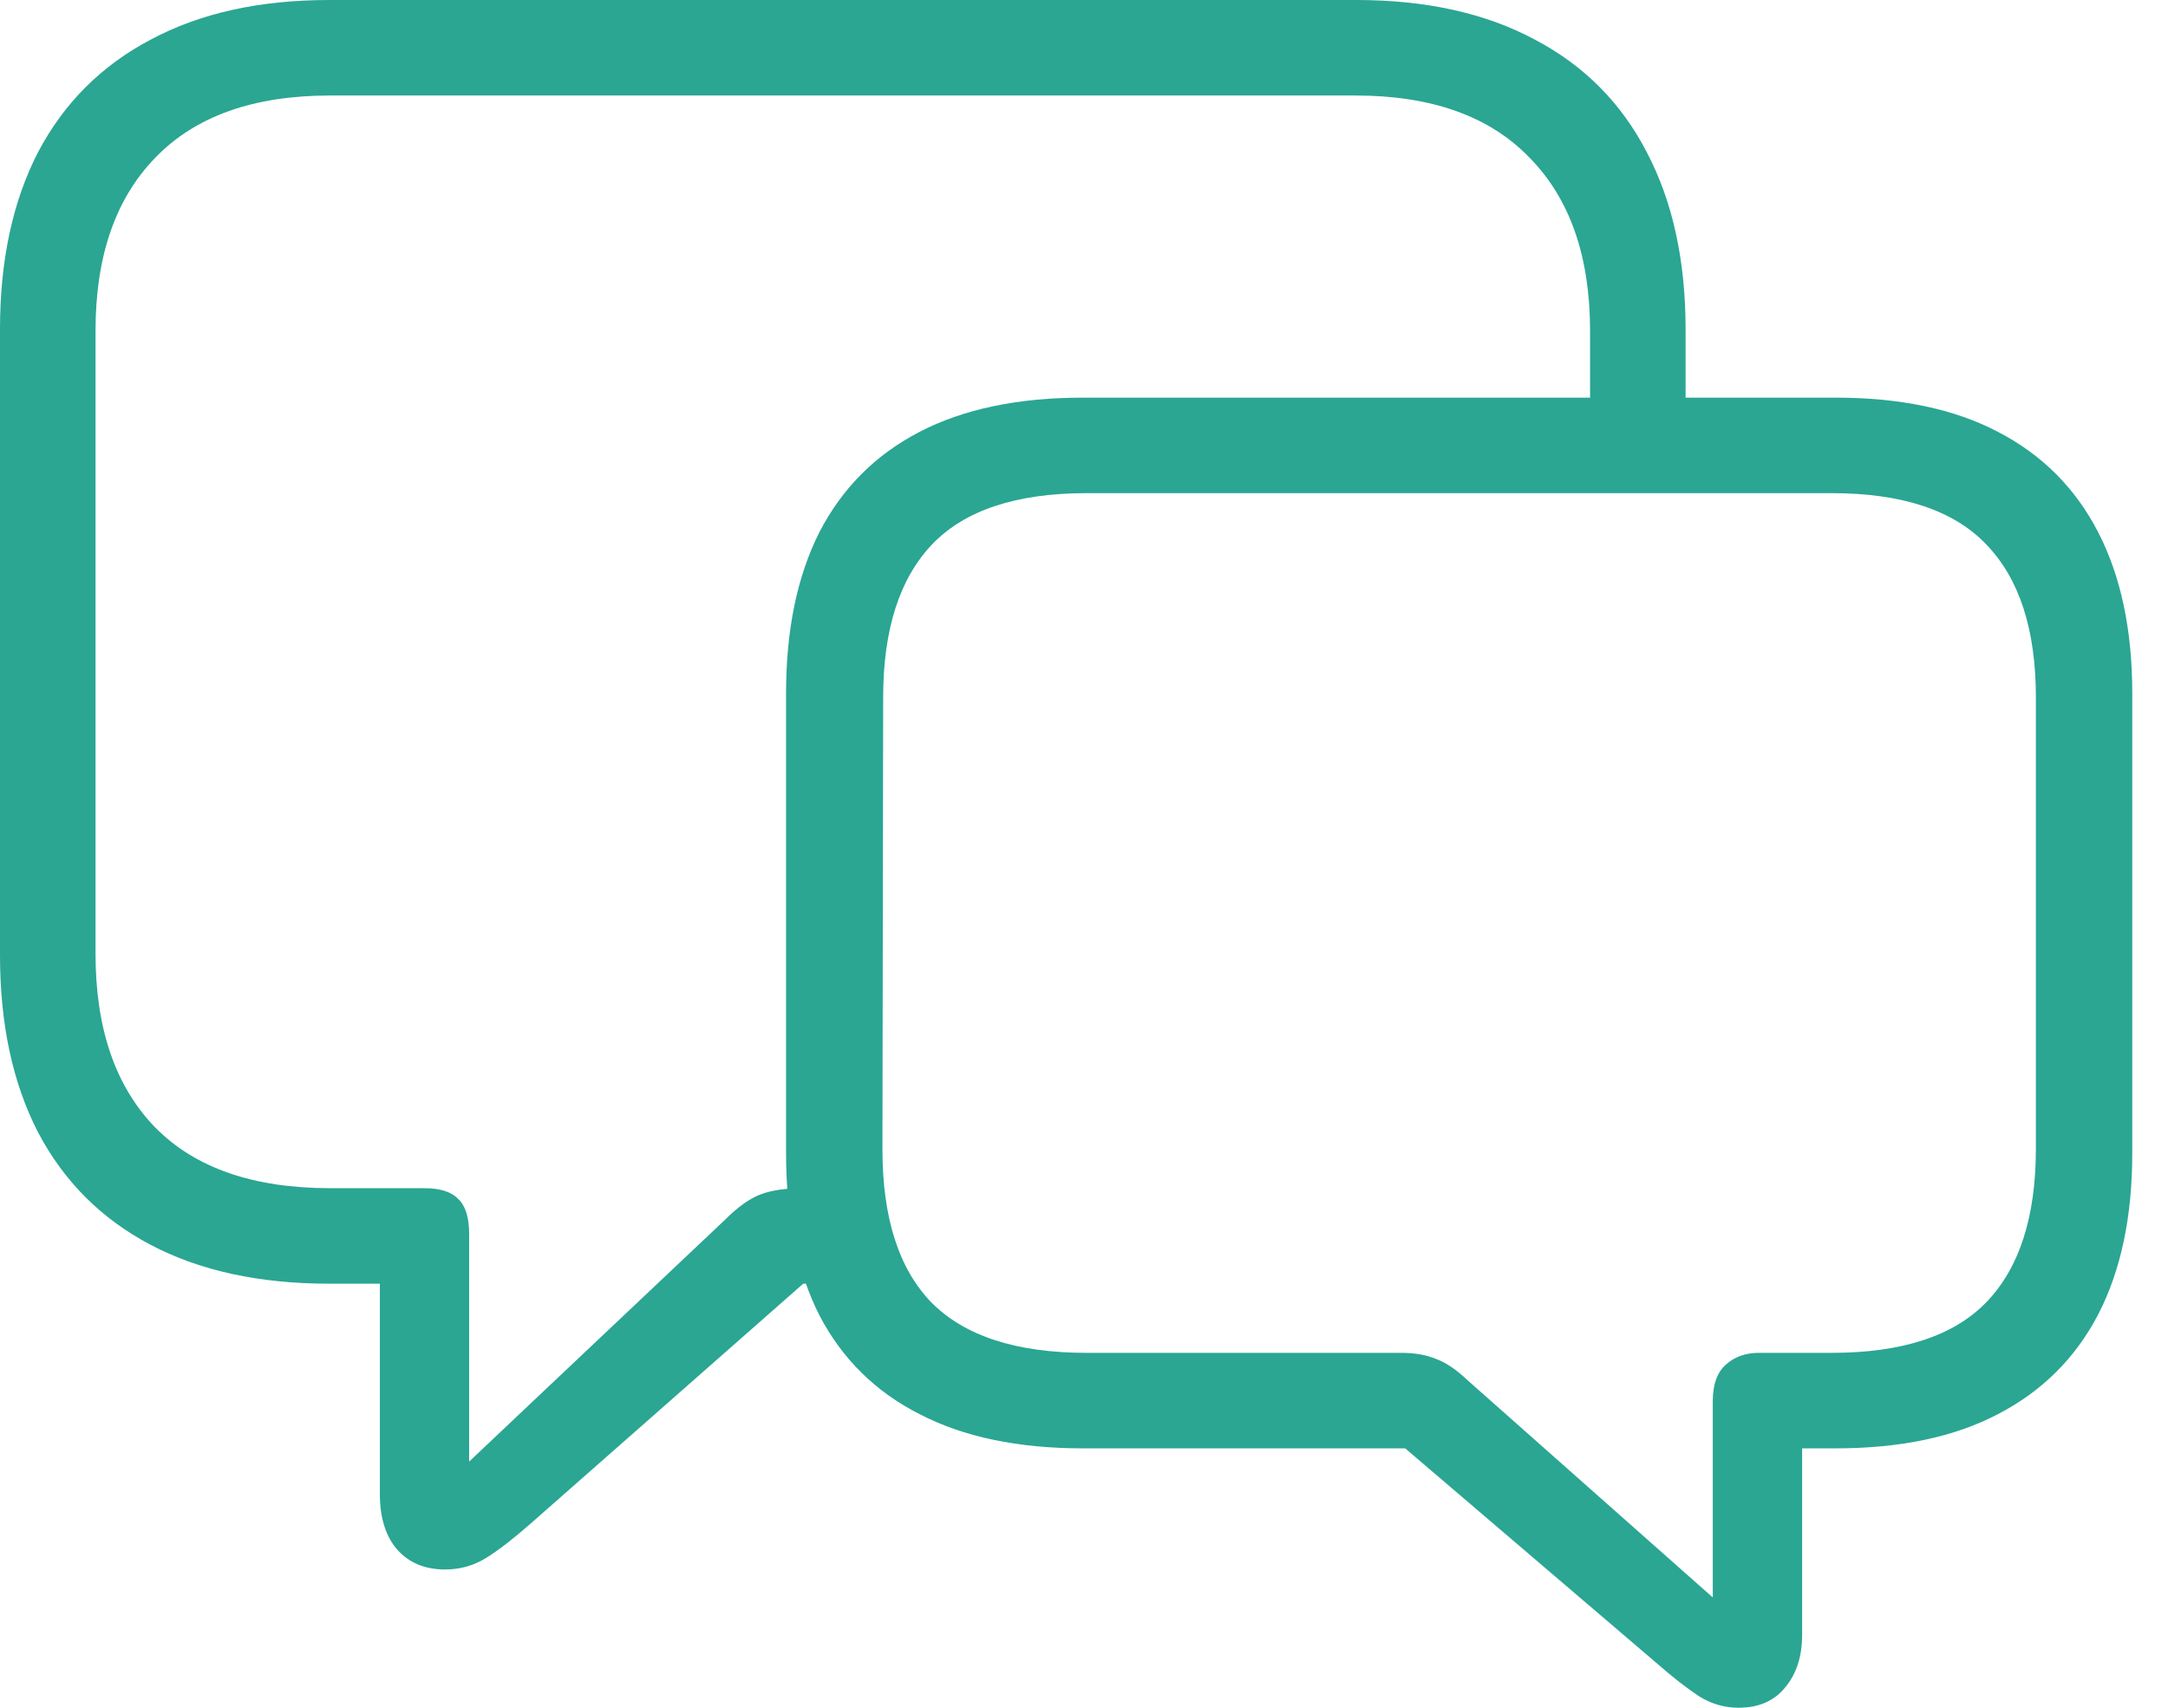
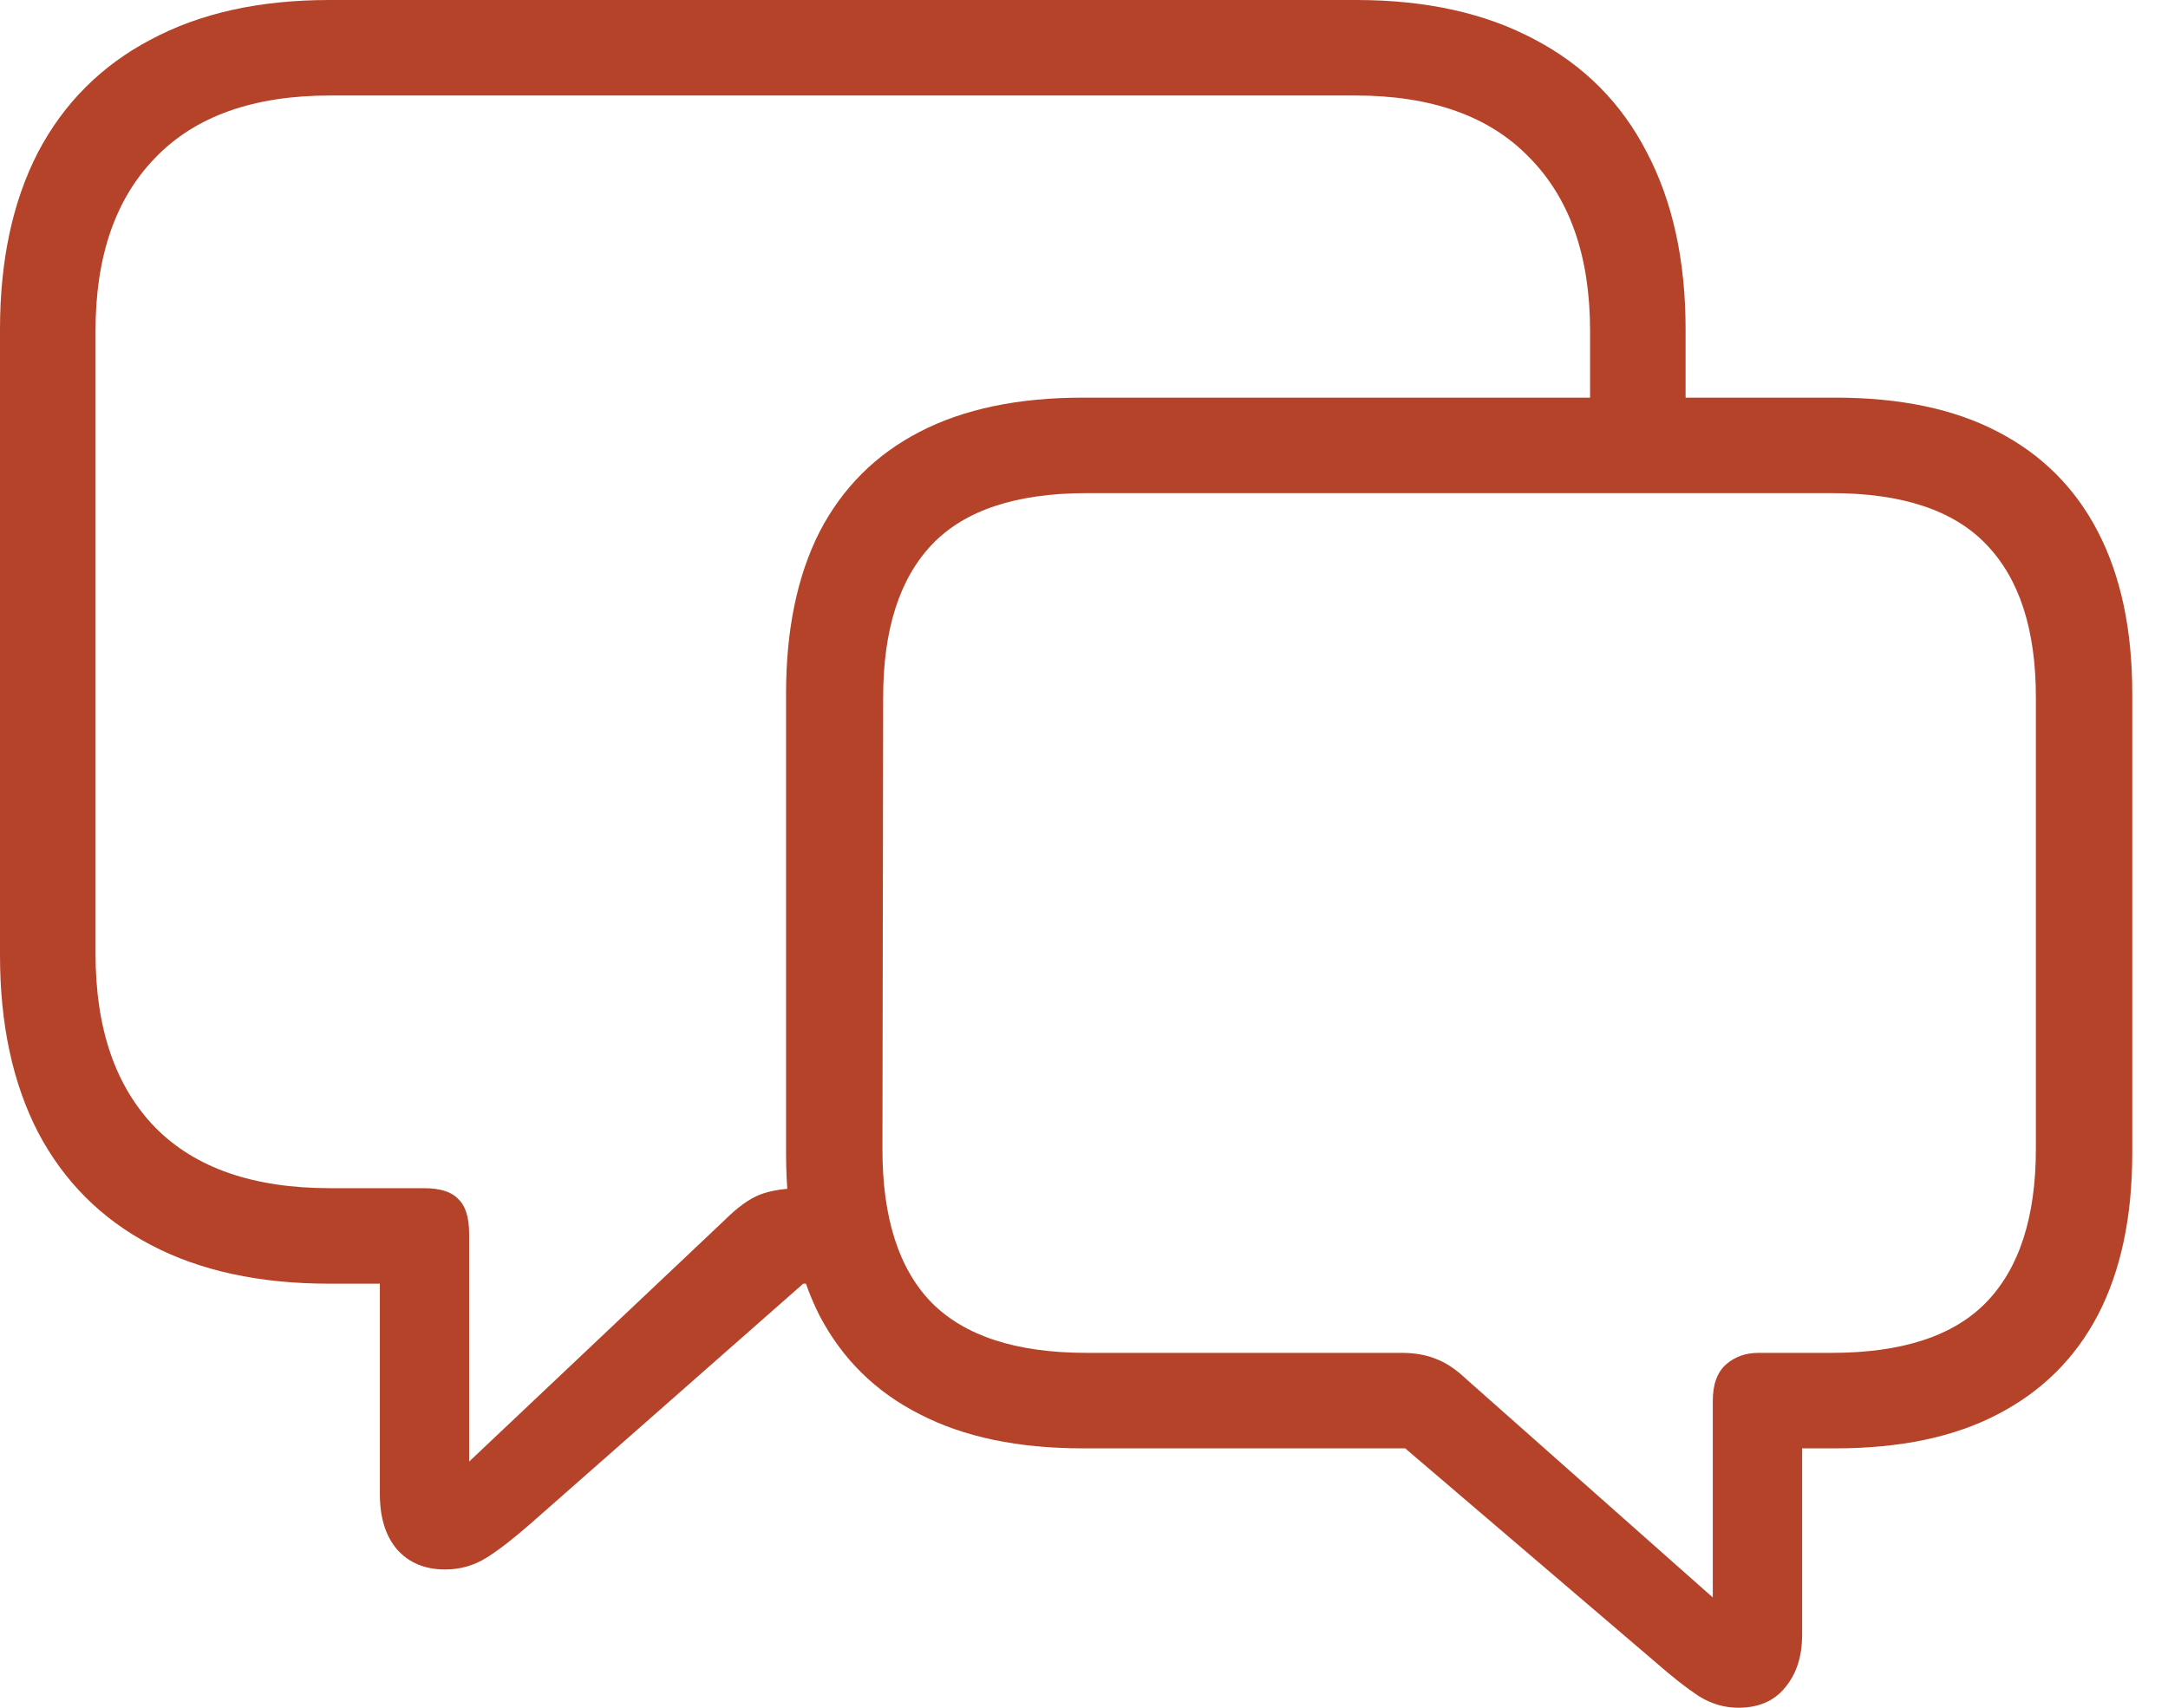
<svg xmlns="http://www.w3.org/2000/svg" width="33" height="26" viewBox="0 0 33 26" fill="none">
-   <path d="M13.372 19.544H12.226L8.075 23.198C7.815 23.426 7.591 23.6 7.402 23.718C7.212 23.836 7.003 23.895 6.775 23.895C6.467 23.895 6.223 23.793 6.042 23.588C5.868 23.383 5.782 23.103 5.782 22.748V19.544H5.013C3.949 19.544 3.043 19.347 2.294 18.953C1.545 18.559 0.973 17.988 0.579 17.239C0.193 16.49 0 15.591 0 14.543V5.013C0 3.965 0.193 3.066 0.579 2.317C0.973 1.569 1.545 0.997 2.294 0.603C3.043 0.201 3.949 0 5.013 0H20.644C21.708 0 22.614 0.201 23.363 0.603C24.112 0.997 24.68 1.569 25.066 2.317C25.46 3.066 25.657 3.965 25.657 5.013V7.07H24.203V5.037C24.203 3.902 23.895 3.023 23.281 2.4C22.674 1.77 21.791 1.454 20.632 1.454H5.025C3.858 1.454 2.972 1.77 2.365 2.4C1.758 3.023 1.454 3.902 1.454 5.037V14.519C1.454 15.662 1.758 16.545 2.365 17.168C2.972 17.783 3.858 18.09 5.025 18.09H6.456C6.7 18.09 6.873 18.145 6.976 18.256C7.086 18.358 7.141 18.535 7.141 18.788V22.252L11.031 18.575C11.228 18.378 11.41 18.248 11.575 18.185C11.741 18.122 11.958 18.09 12.226 18.09H12.935L13.372 19.544ZM16.482 22.051C15.497 22.051 14.669 21.878 13.999 21.531C13.329 21.192 12.821 20.691 12.474 20.029C12.135 19.359 11.965 18.535 11.965 17.558V10.558C11.965 9.589 12.135 8.769 12.474 8.099C12.821 7.429 13.329 6.921 13.999 6.574C14.669 6.227 15.497 6.054 16.482 6.054H27.939C28.924 6.054 29.748 6.227 30.41 6.574C31.08 6.921 31.589 7.429 31.935 8.099C32.282 8.769 32.456 9.589 32.456 10.558V17.558C32.456 18.527 32.282 19.347 31.935 20.017C31.589 20.679 31.08 21.184 30.41 21.531C29.748 21.878 28.924 22.051 27.939 22.051H27.431V24.889C27.431 25.22 27.344 25.488 27.171 25.693C27.005 25.898 26.768 26 26.461 26C26.248 26 26.047 25.941 25.858 25.823C25.677 25.704 25.46 25.535 25.208 25.314L21.389 22.051H16.482ZM16.541 20.597H21.33C21.535 20.597 21.712 20.628 21.862 20.691C22.012 20.746 22.169 20.853 22.335 21.011L26.071 24.321V21.33C26.071 21.078 26.138 20.892 26.272 20.774C26.406 20.656 26.572 20.597 26.768 20.597H27.88C28.952 20.597 29.736 20.34 30.233 19.828C30.737 19.308 30.989 18.527 30.989 17.487V10.618C30.989 9.585 30.737 8.809 30.233 8.288C29.736 7.768 28.952 7.508 27.88 7.508H16.541C15.469 7.508 14.685 7.768 14.188 8.288C13.692 8.809 13.443 9.585 13.443 10.618L13.432 17.499C13.432 18.539 13.68 19.316 14.176 19.828C14.681 20.34 15.469 20.597 16.541 20.597Z" fill="#2AA693" />
+   <path d="M13.372 19.544H12.226L8.075 23.198C7.815 23.426 7.591 23.6 7.402 23.718C7.212 23.836 7.003 23.895 6.775 23.895C6.467 23.895 6.223 23.793 6.042 23.588C5.868 23.383 5.782 23.103 5.782 22.748V19.544H5.013C3.949 19.544 3.043 19.347 2.294 18.953C1.545 18.559 0.973 17.988 0.579 17.239C0.193 16.49 0 15.591 0 14.543V5.013C0 3.965 0.193 3.066 0.579 2.317C0.973 1.569 1.545 0.997 2.294 0.603C3.043 0.201 3.949 0 5.013 0H20.644C21.708 0 22.614 0.201 23.363 0.603C24.112 0.997 24.68 1.569 25.066 2.317C25.46 3.066 25.657 3.965 25.657 5.013V7.07H24.203V5.037C24.203 3.902 23.895 3.023 23.281 2.4C22.674 1.77 21.791 1.454 20.632 1.454H5.025C3.858 1.454 2.972 1.77 2.365 2.4C1.758 3.023 1.454 3.902 1.454 5.037V14.519C1.454 15.662 1.758 16.545 2.365 17.168C2.972 17.783 3.858 18.09 5.025 18.09H6.456C6.7 18.09 6.873 18.145 6.976 18.256C7.086 18.358 7.141 18.535 7.141 18.788V22.252L11.031 18.575C11.228 18.378 11.41 18.248 11.575 18.185C11.741 18.122 11.958 18.09 12.226 18.09H12.935L13.372 19.544ZM16.482 22.051C15.497 22.051 14.669 21.878 13.999 21.531C13.329 21.192 12.821 20.691 12.474 20.029C12.135 19.359 11.965 18.535 11.965 17.558V10.558C11.965 9.589 12.135 8.769 12.474 8.099C12.821 7.429 13.329 6.921 13.999 6.574C14.669 6.227 15.497 6.054 16.482 6.054H27.939C28.924 6.054 29.748 6.227 30.41 6.574C31.08 6.921 31.589 7.429 31.935 8.099C32.282 8.769 32.456 9.589 32.456 10.558V17.558C32.456 18.527 32.282 19.347 31.935 20.017C31.589 20.679 31.08 21.184 30.41 21.531C29.748 21.878 28.924 22.051 27.939 22.051H27.431V24.889C27.431 25.22 27.344 25.488 27.171 25.693C27.005 25.898 26.768 26 26.461 26C26.248 26 26.047 25.941 25.858 25.823C25.677 25.704 25.46 25.535 25.208 25.314L21.389 22.051H16.482ZM16.541 20.597H21.33C21.535 20.597 21.712 20.628 21.862 20.691C22.012 20.746 22.169 20.853 22.335 21.011L26.071 24.321V21.33C26.071 21.078 26.138 20.892 26.272 20.774C26.406 20.656 26.572 20.597 26.768 20.597H27.88C28.952 20.597 29.736 20.34 30.233 19.828C30.737 19.308 30.989 18.527 30.989 17.487V10.618C30.989 9.585 30.737 8.809 30.233 8.288C29.736 7.768 28.952 7.508 27.88 7.508H16.541C15.469 7.508 14.685 7.768 14.188 8.288C13.692 8.809 13.443 9.585 13.443 10.618L13.432 17.499C13.432 18.539 13.68 19.316 14.176 19.828C14.681 20.34 15.469 20.597 16.541 20.597Z" fill="#b5432a" />
</svg>
